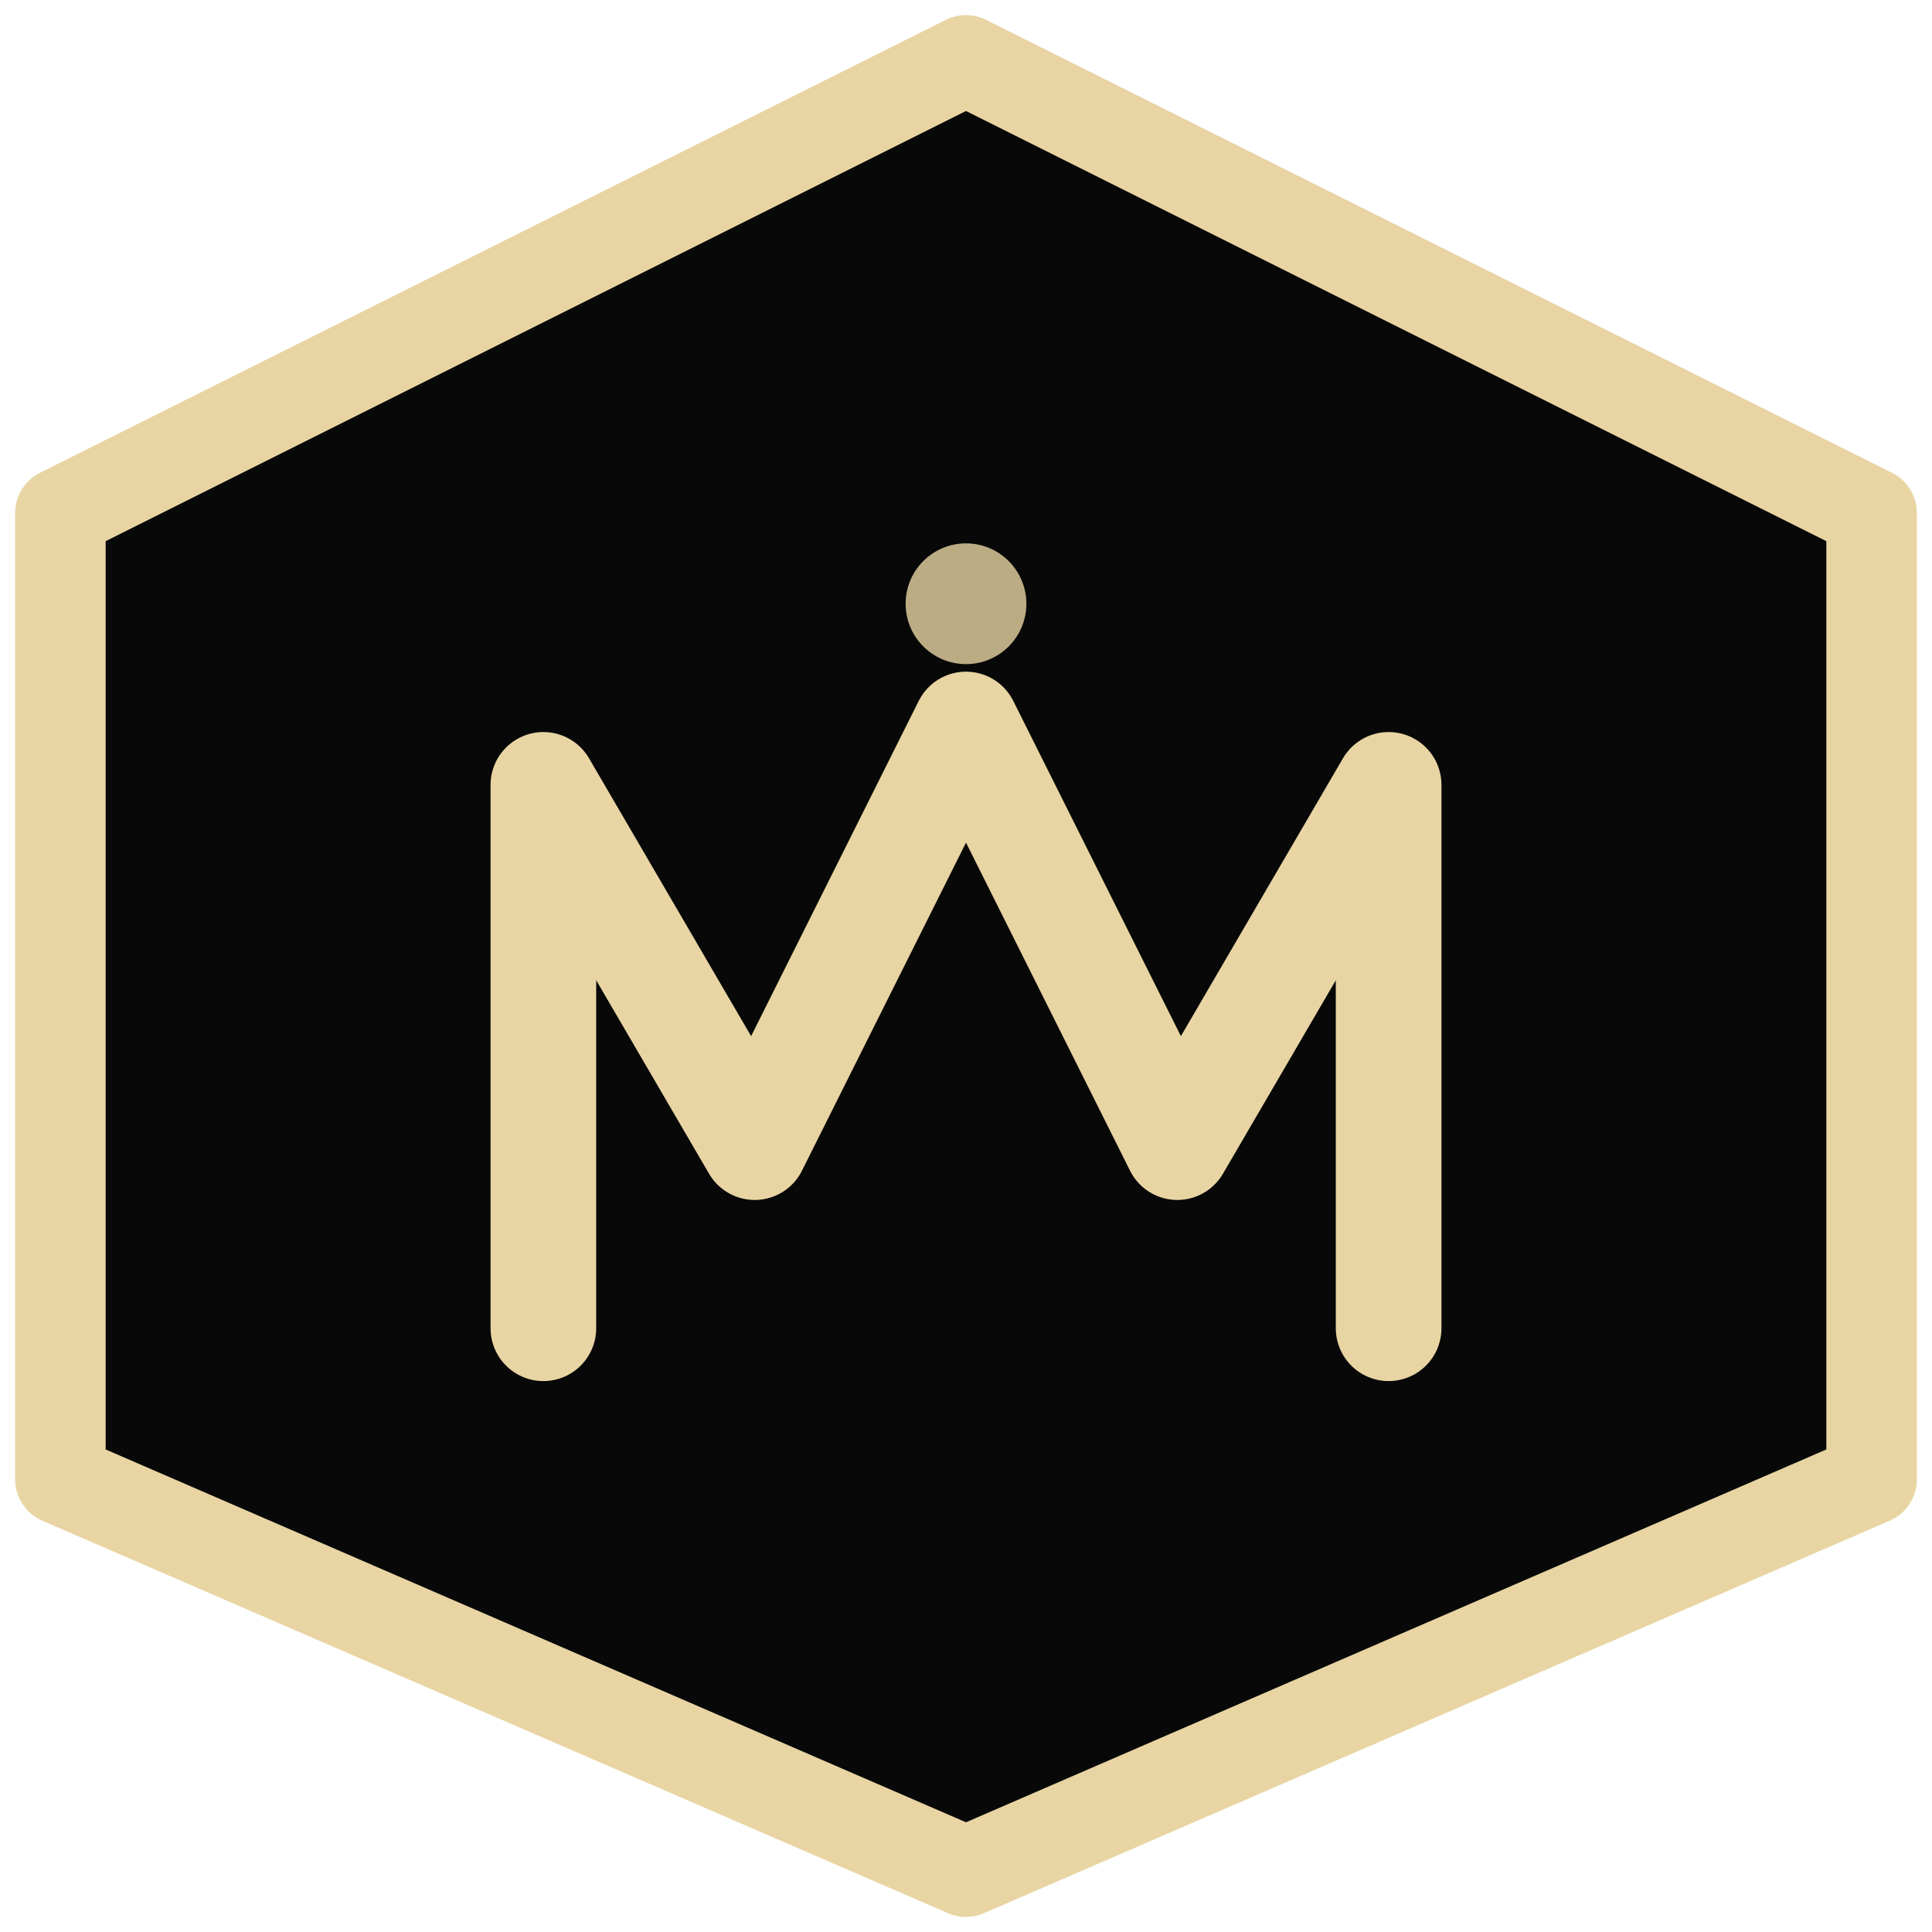
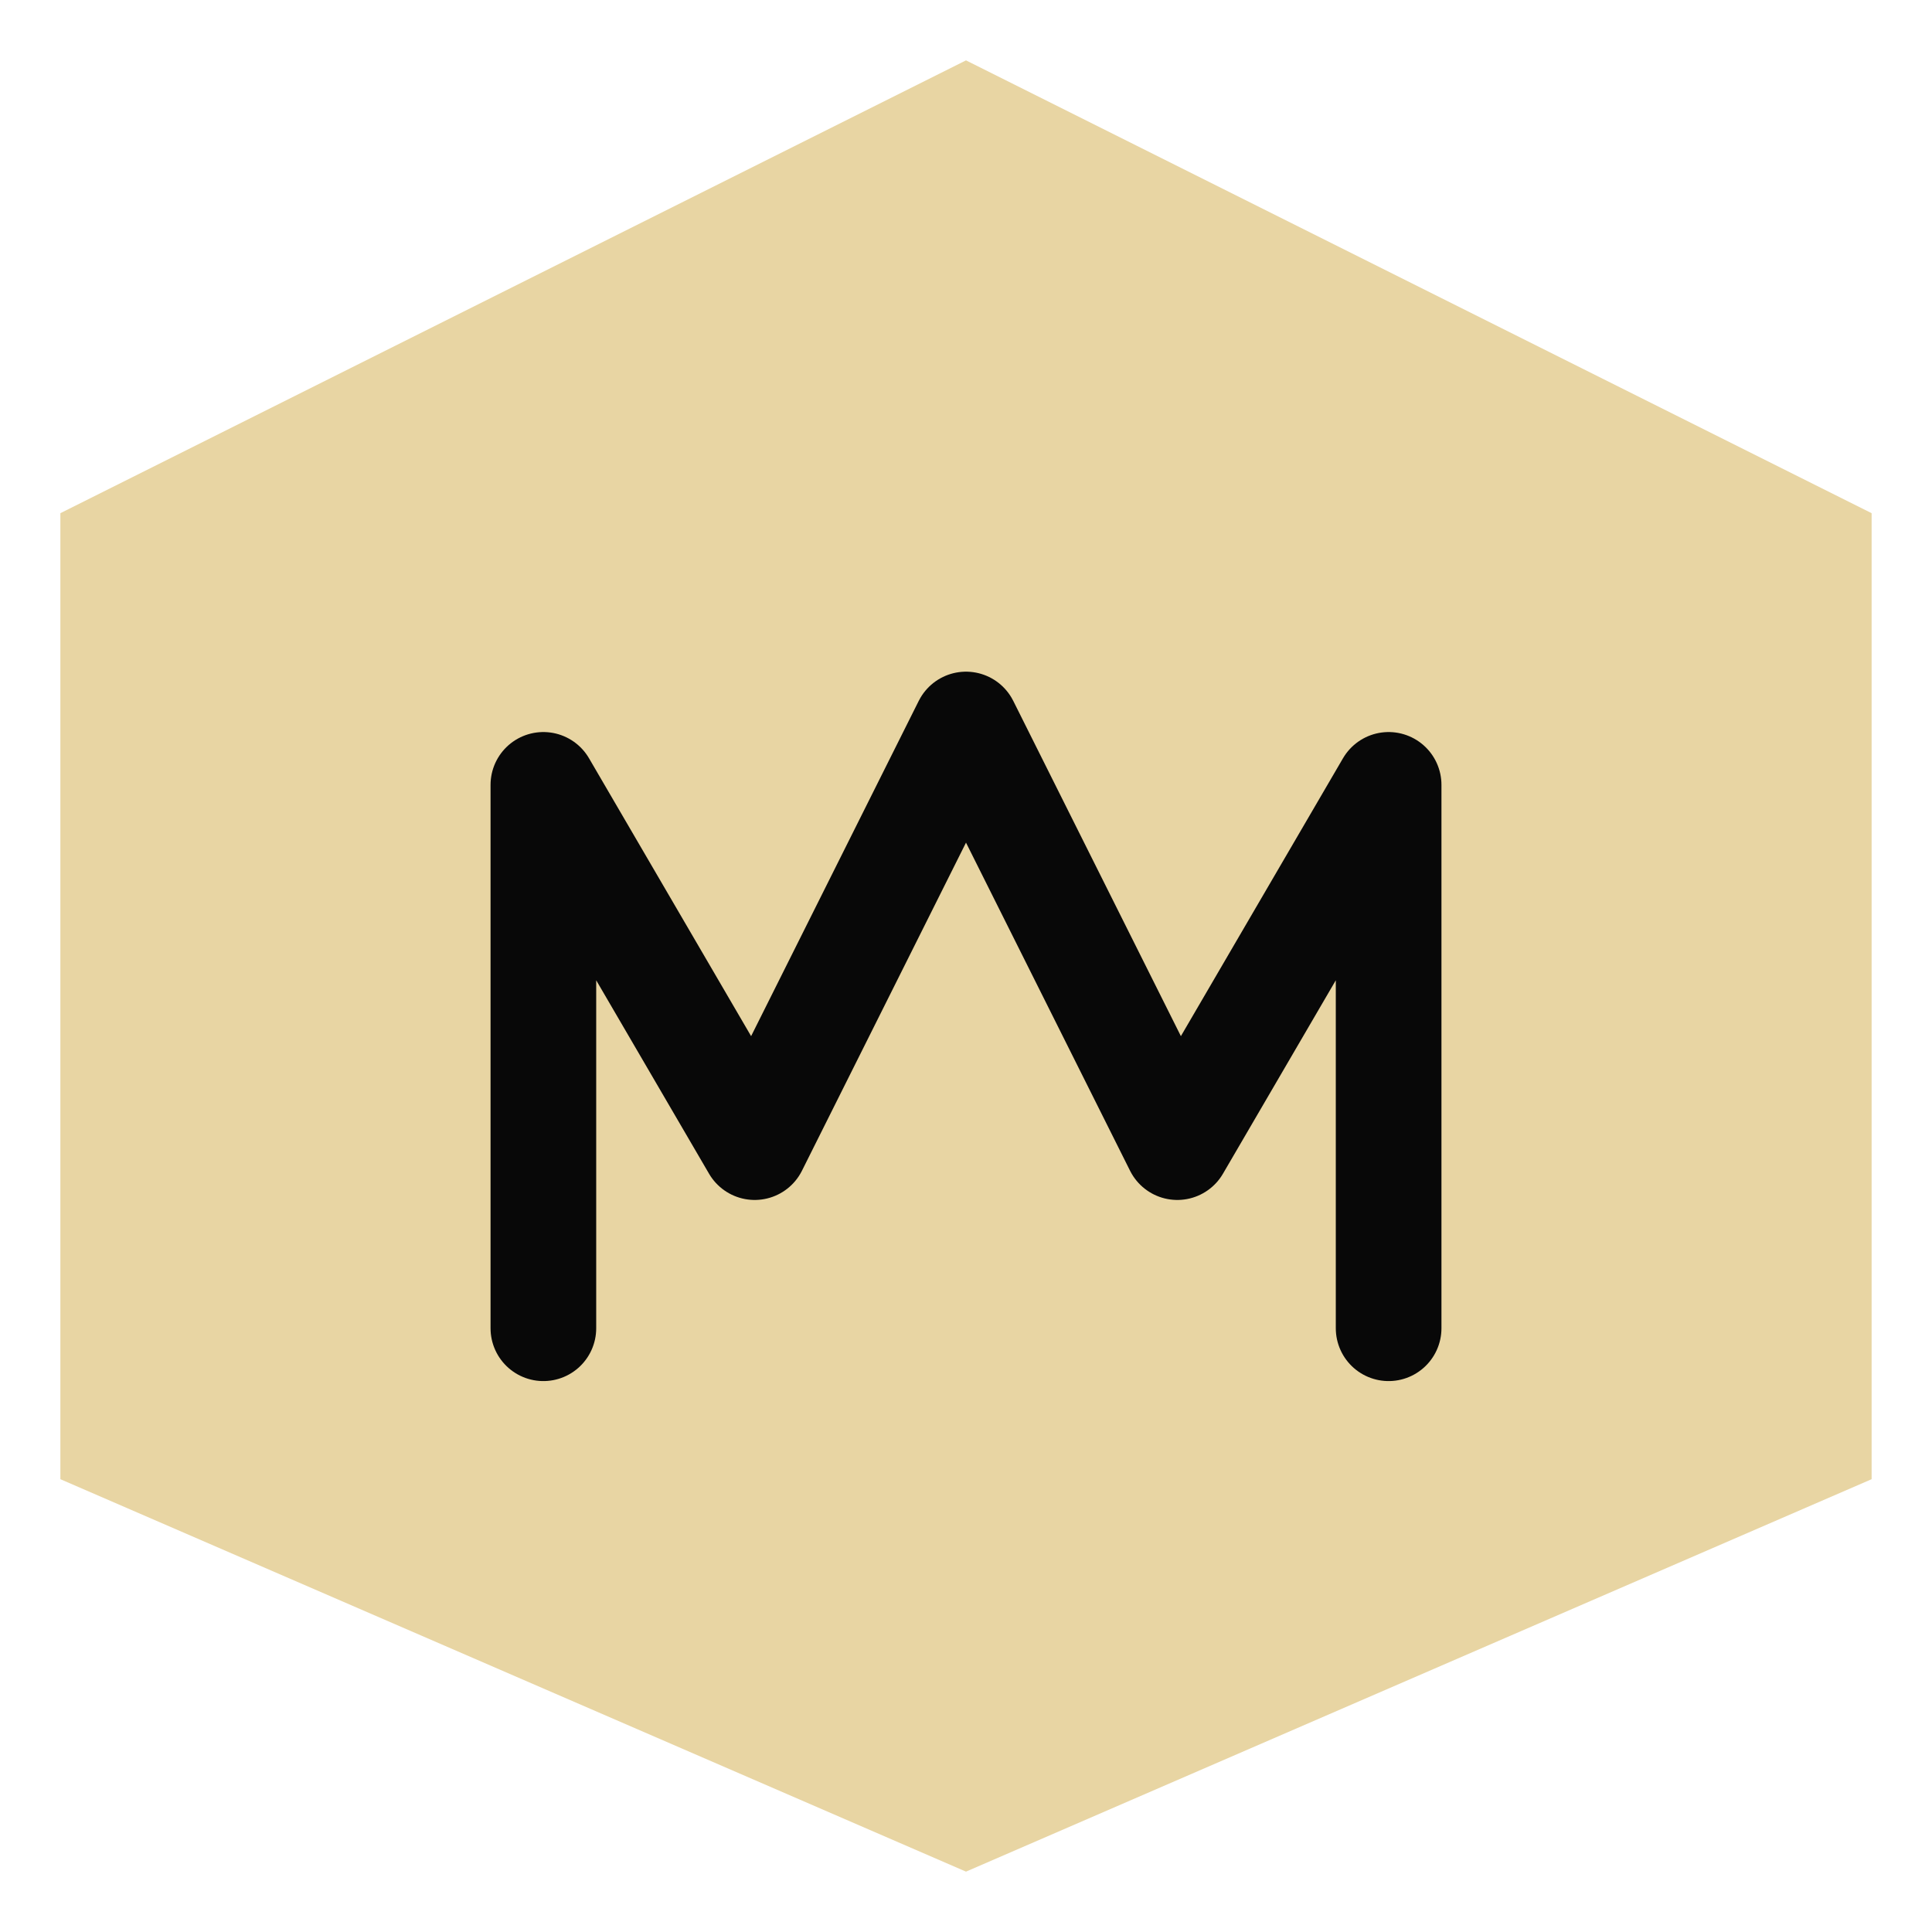
<svg xmlns="http://www.w3.org/2000/svg" viewBox="0 0 64 64" width="64" height="64">
-   <polygon points="32,2 62,17 62,49 32,62 2,49 2,17" fill="#080808" stroke="#e8d5a3" stroke-width="3" stroke-linejoin="round" />
-   <path d="M 18,44 L 18,26 L 25,38 L 32,24 L 39,38 L 46,26 L 46,44" fill="none" stroke="#e8d5a3" stroke-width="3.5" stroke-linecap="round" stroke-linejoin="round" />
-   <circle cx="32" cy="20" r="2" fill="#e8d5a3" opacity="0.8" />
+   <polygon points="32,2 62,17 62,49 32,62 2,49 2,17" fill="#e8d5a3" />
+   <path d="M 18,44 L 18,26 L 25,38 L 32,24 L 39,38 L 46,26 L 46,44" fill="none" stroke="#080808" stroke-width="3.5" stroke-linecap="round" stroke-linejoin="round" />
</svg>
